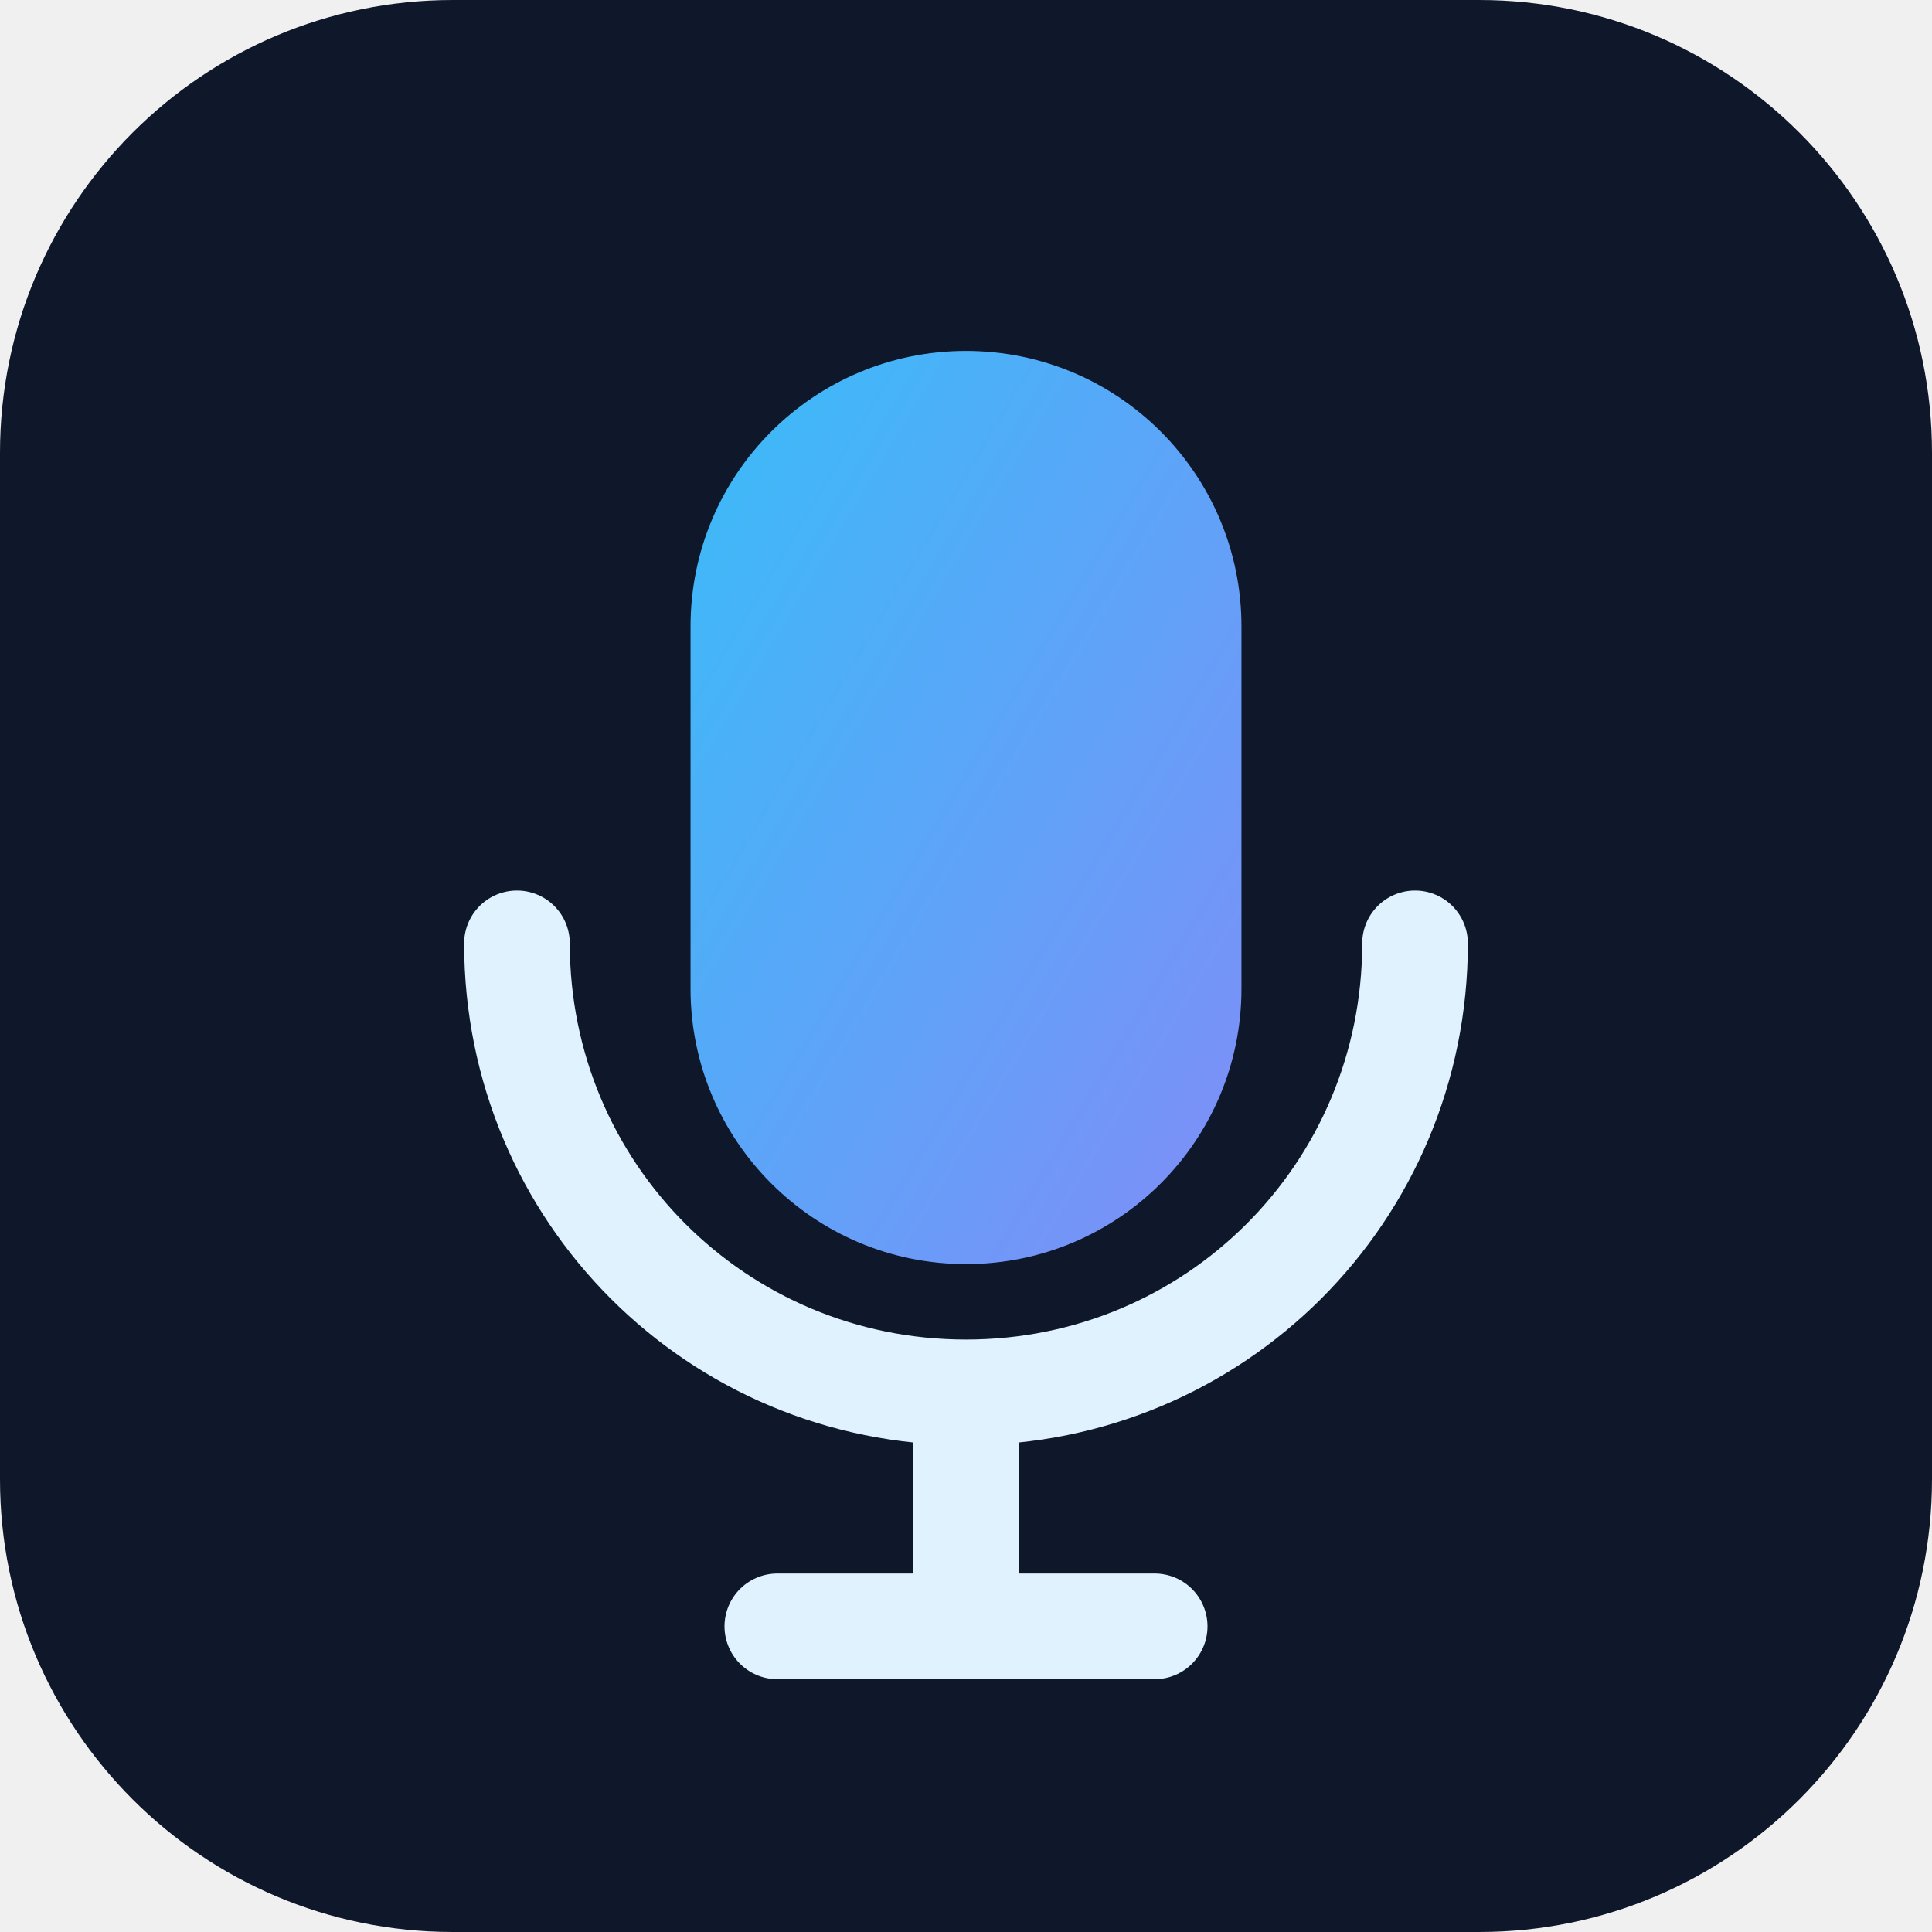
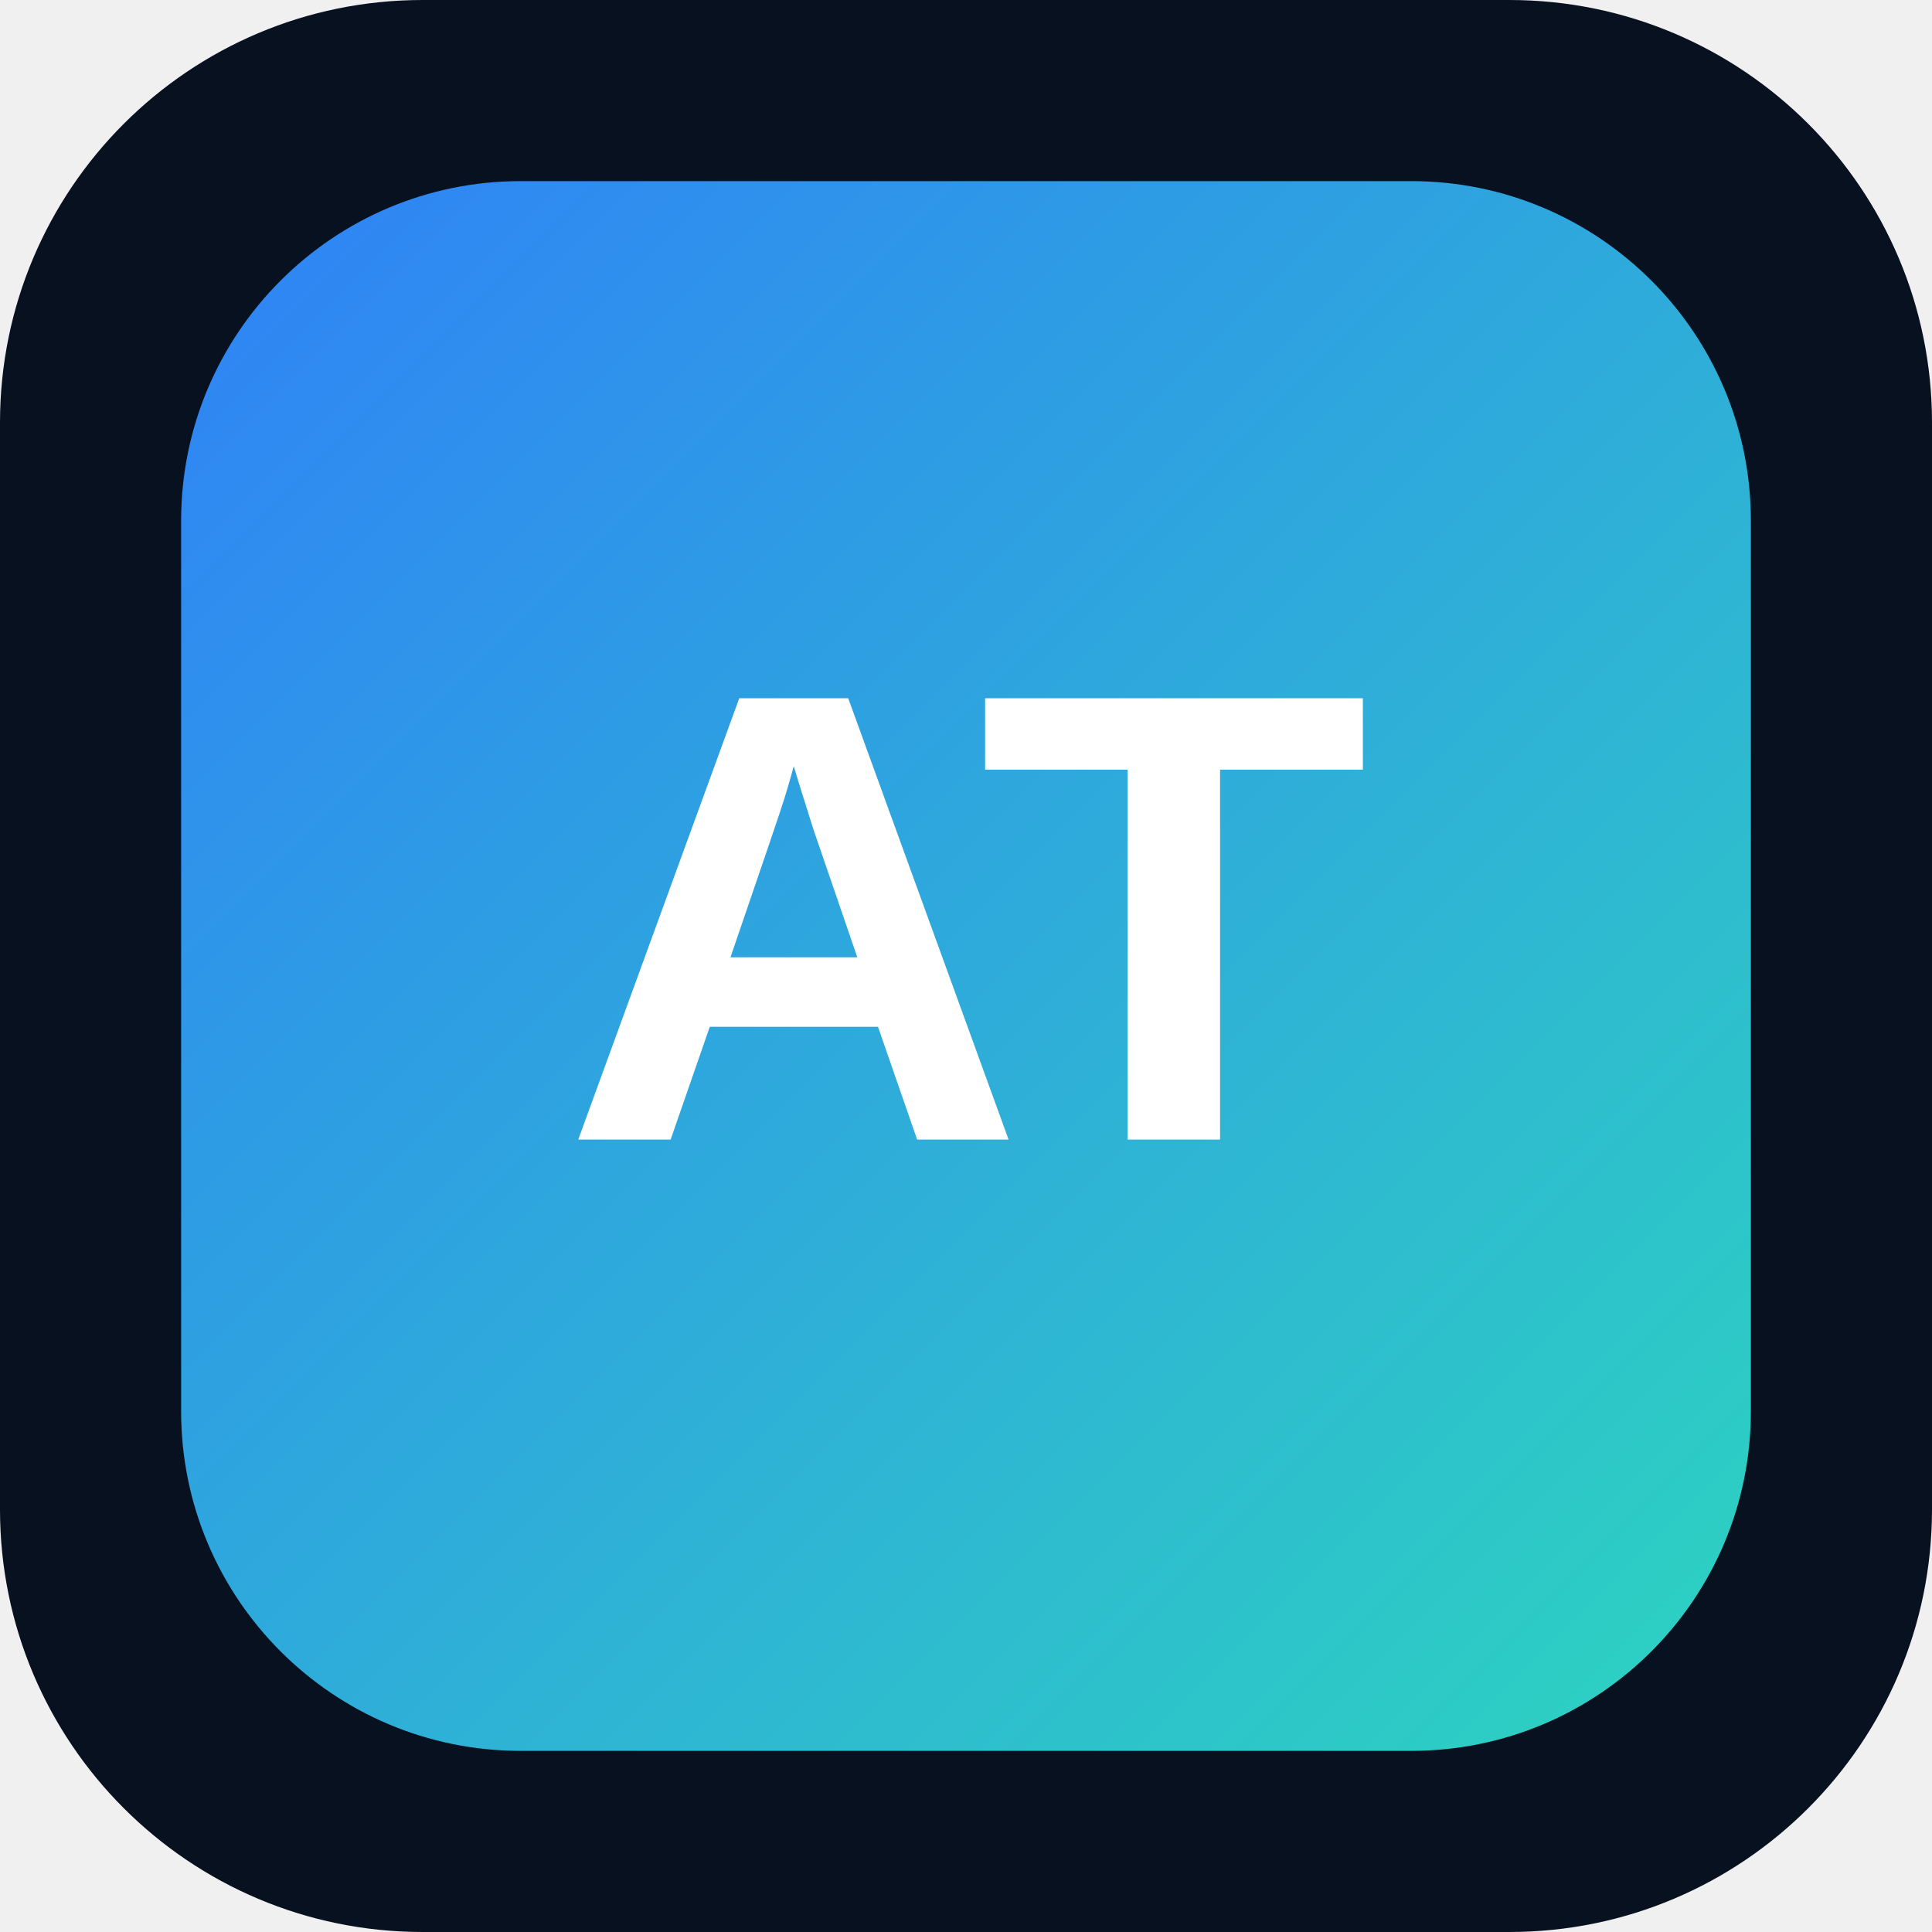
<svg xmlns="http://www.w3.org/2000/svg" viewBox="0 0 512 512">
  <defs>
-     <linearGradient id="g" x1="0" y1="0" x2="1" y2="1">
-       <stop stop-color="#38bdf8" />
-       <stop offset="1" stop-color="#818cf8" />
+     <linearGradient id="g" x1="0" x2="1" y1="0" y2="1">
+       <stop stop-color="#2f81f7" />
+       <stop offset="1" stop-color="#2dd4bf" />
    </linearGradient>
  </defs>
-   <rect width="512" height="512" rx="120" fill="#0f172a" />
-   <path d="M256 93a73 73 0 0 0-73 73v96a73 73 0 0 0 146 0v-96a73 73 0 0 0-73-73Z" fill="url(#g)" />
-   <path d="M137 250c0 66 53 119 119 119s119-53 119-119M256 369v62M206 431h100" fill="none" stroke="#e0f2fe" stroke-width="28" stroke-linecap="round" />
+   <rect width="512" height="512" rx="112" fill="#07111f" />
+   <rect x="48" y="48" width="416" height="416" rx="90" fill="url(#g)" />
+   <text x="256" y="302" text-anchor="middle" font-family="Arial,sans-serif" font-size="170" font-weight="800" fill="white">AT</text>
</svg>
